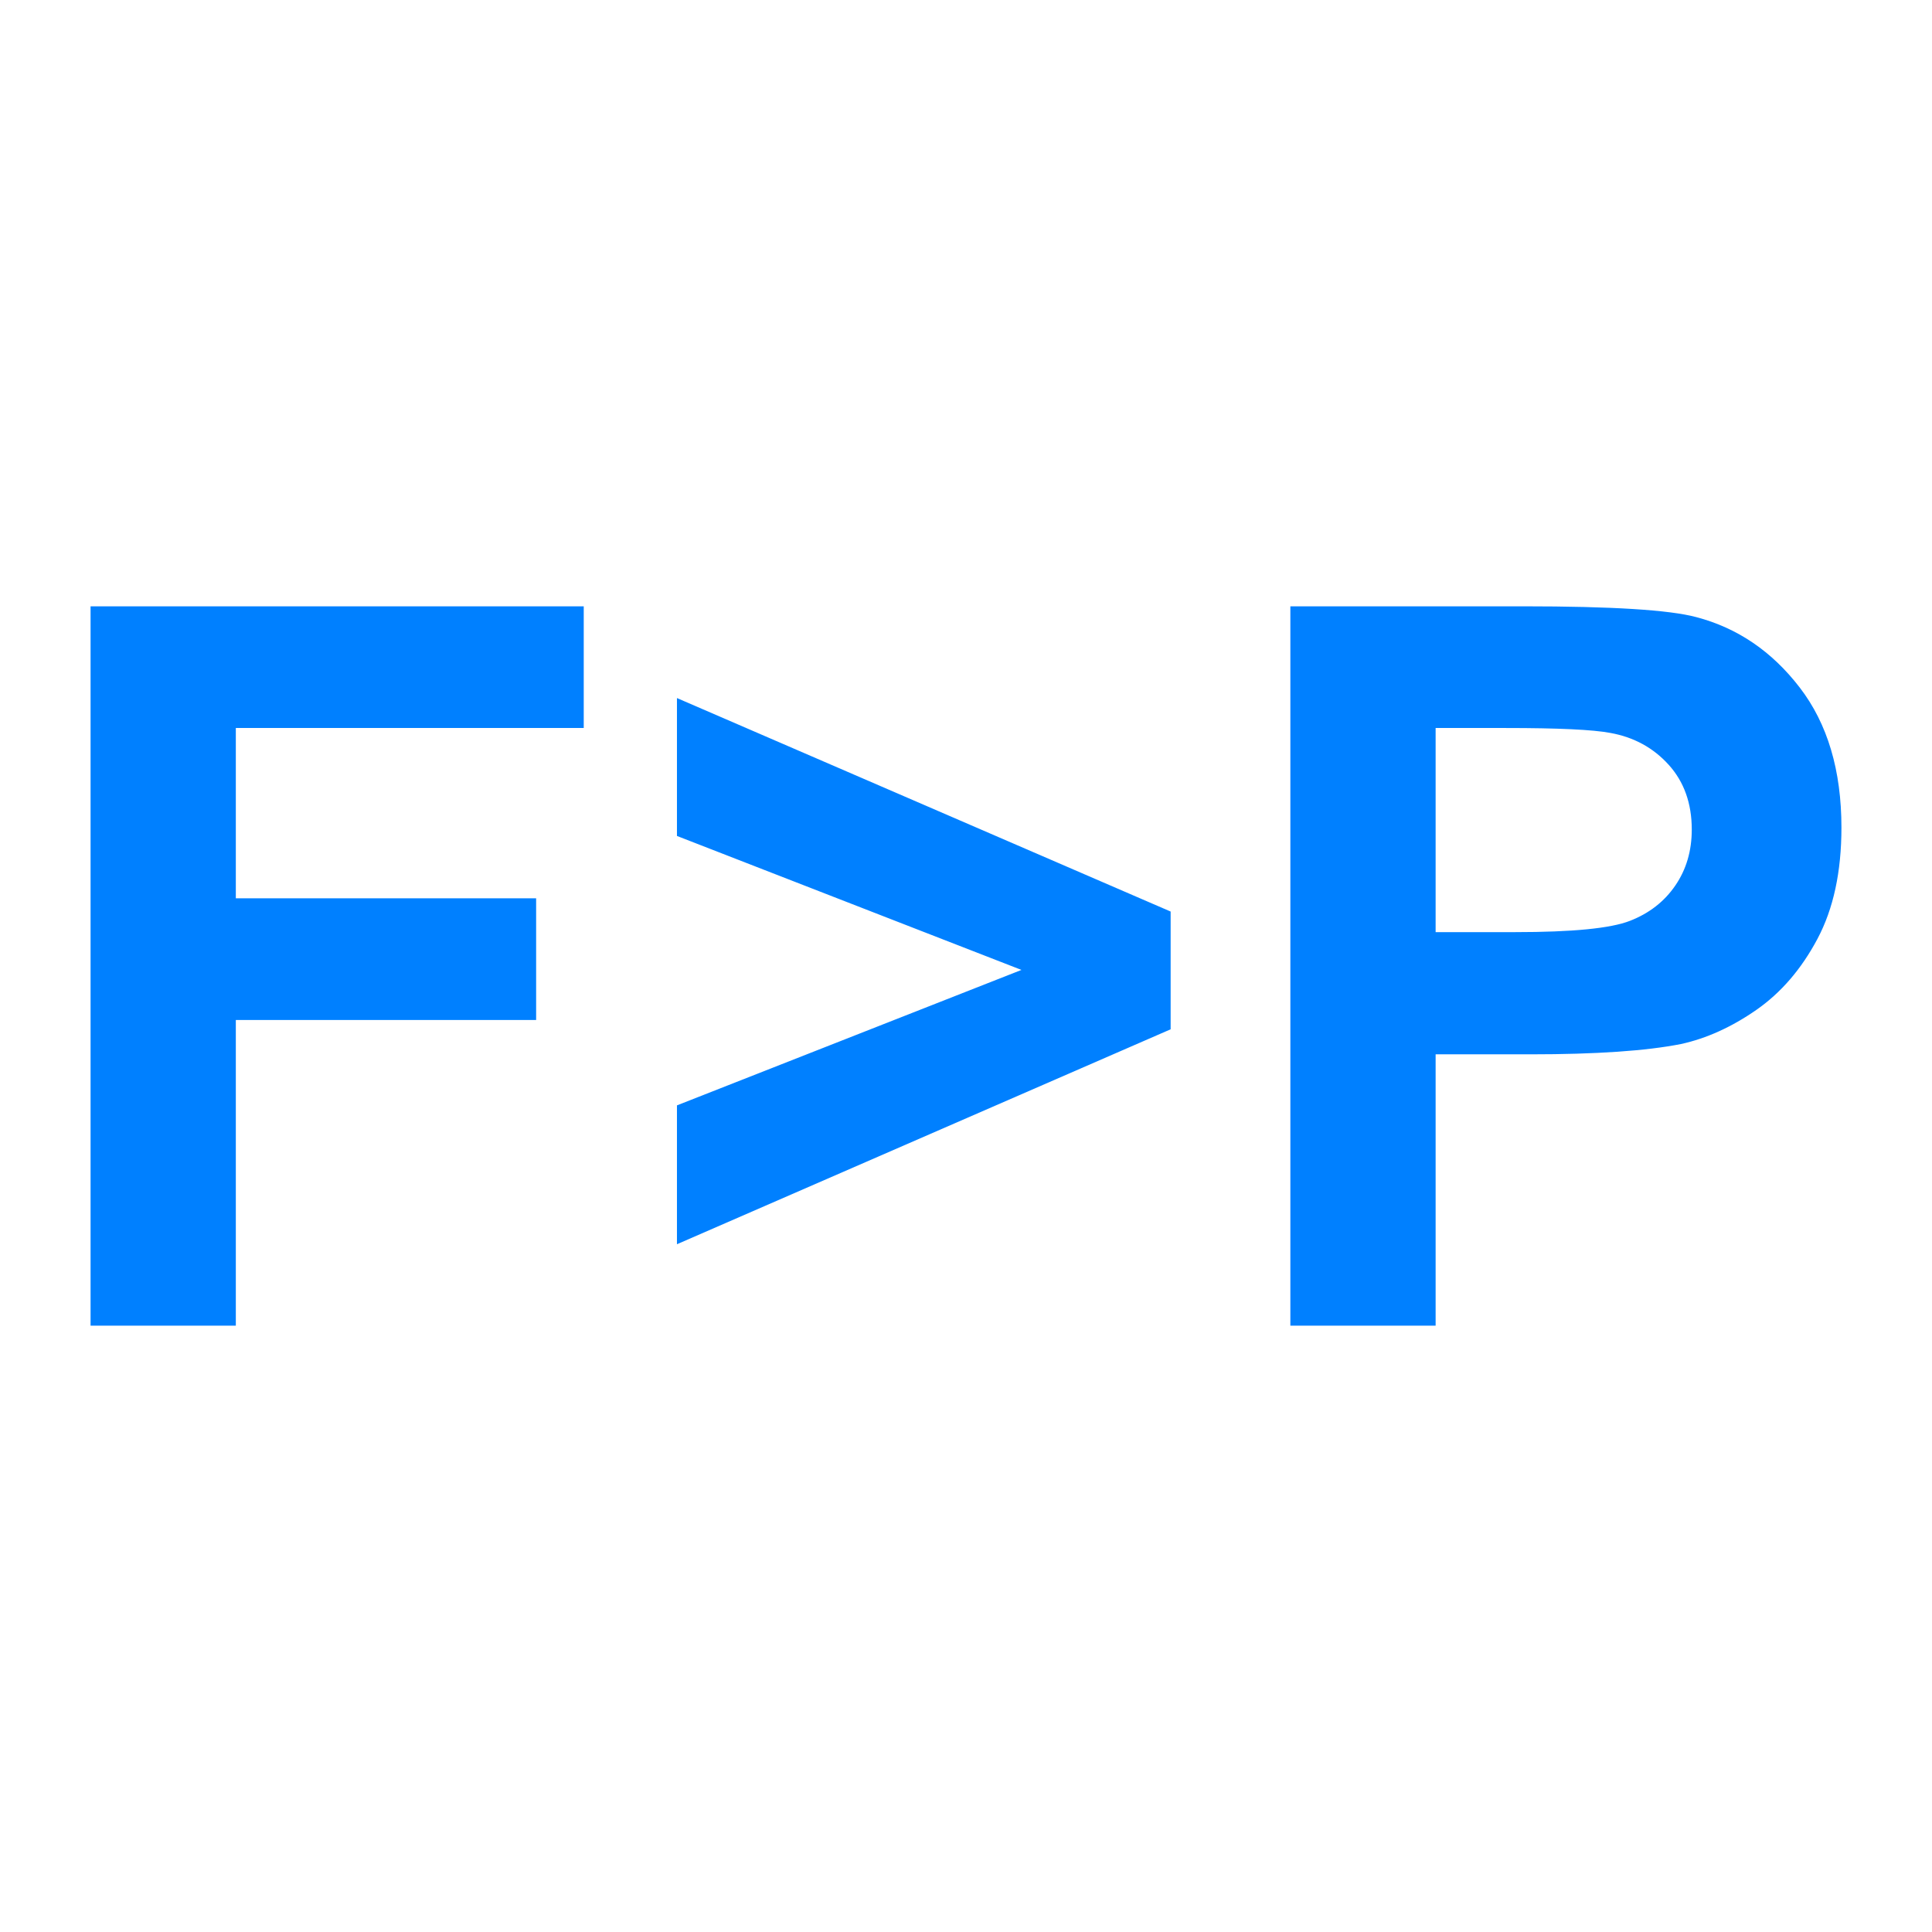
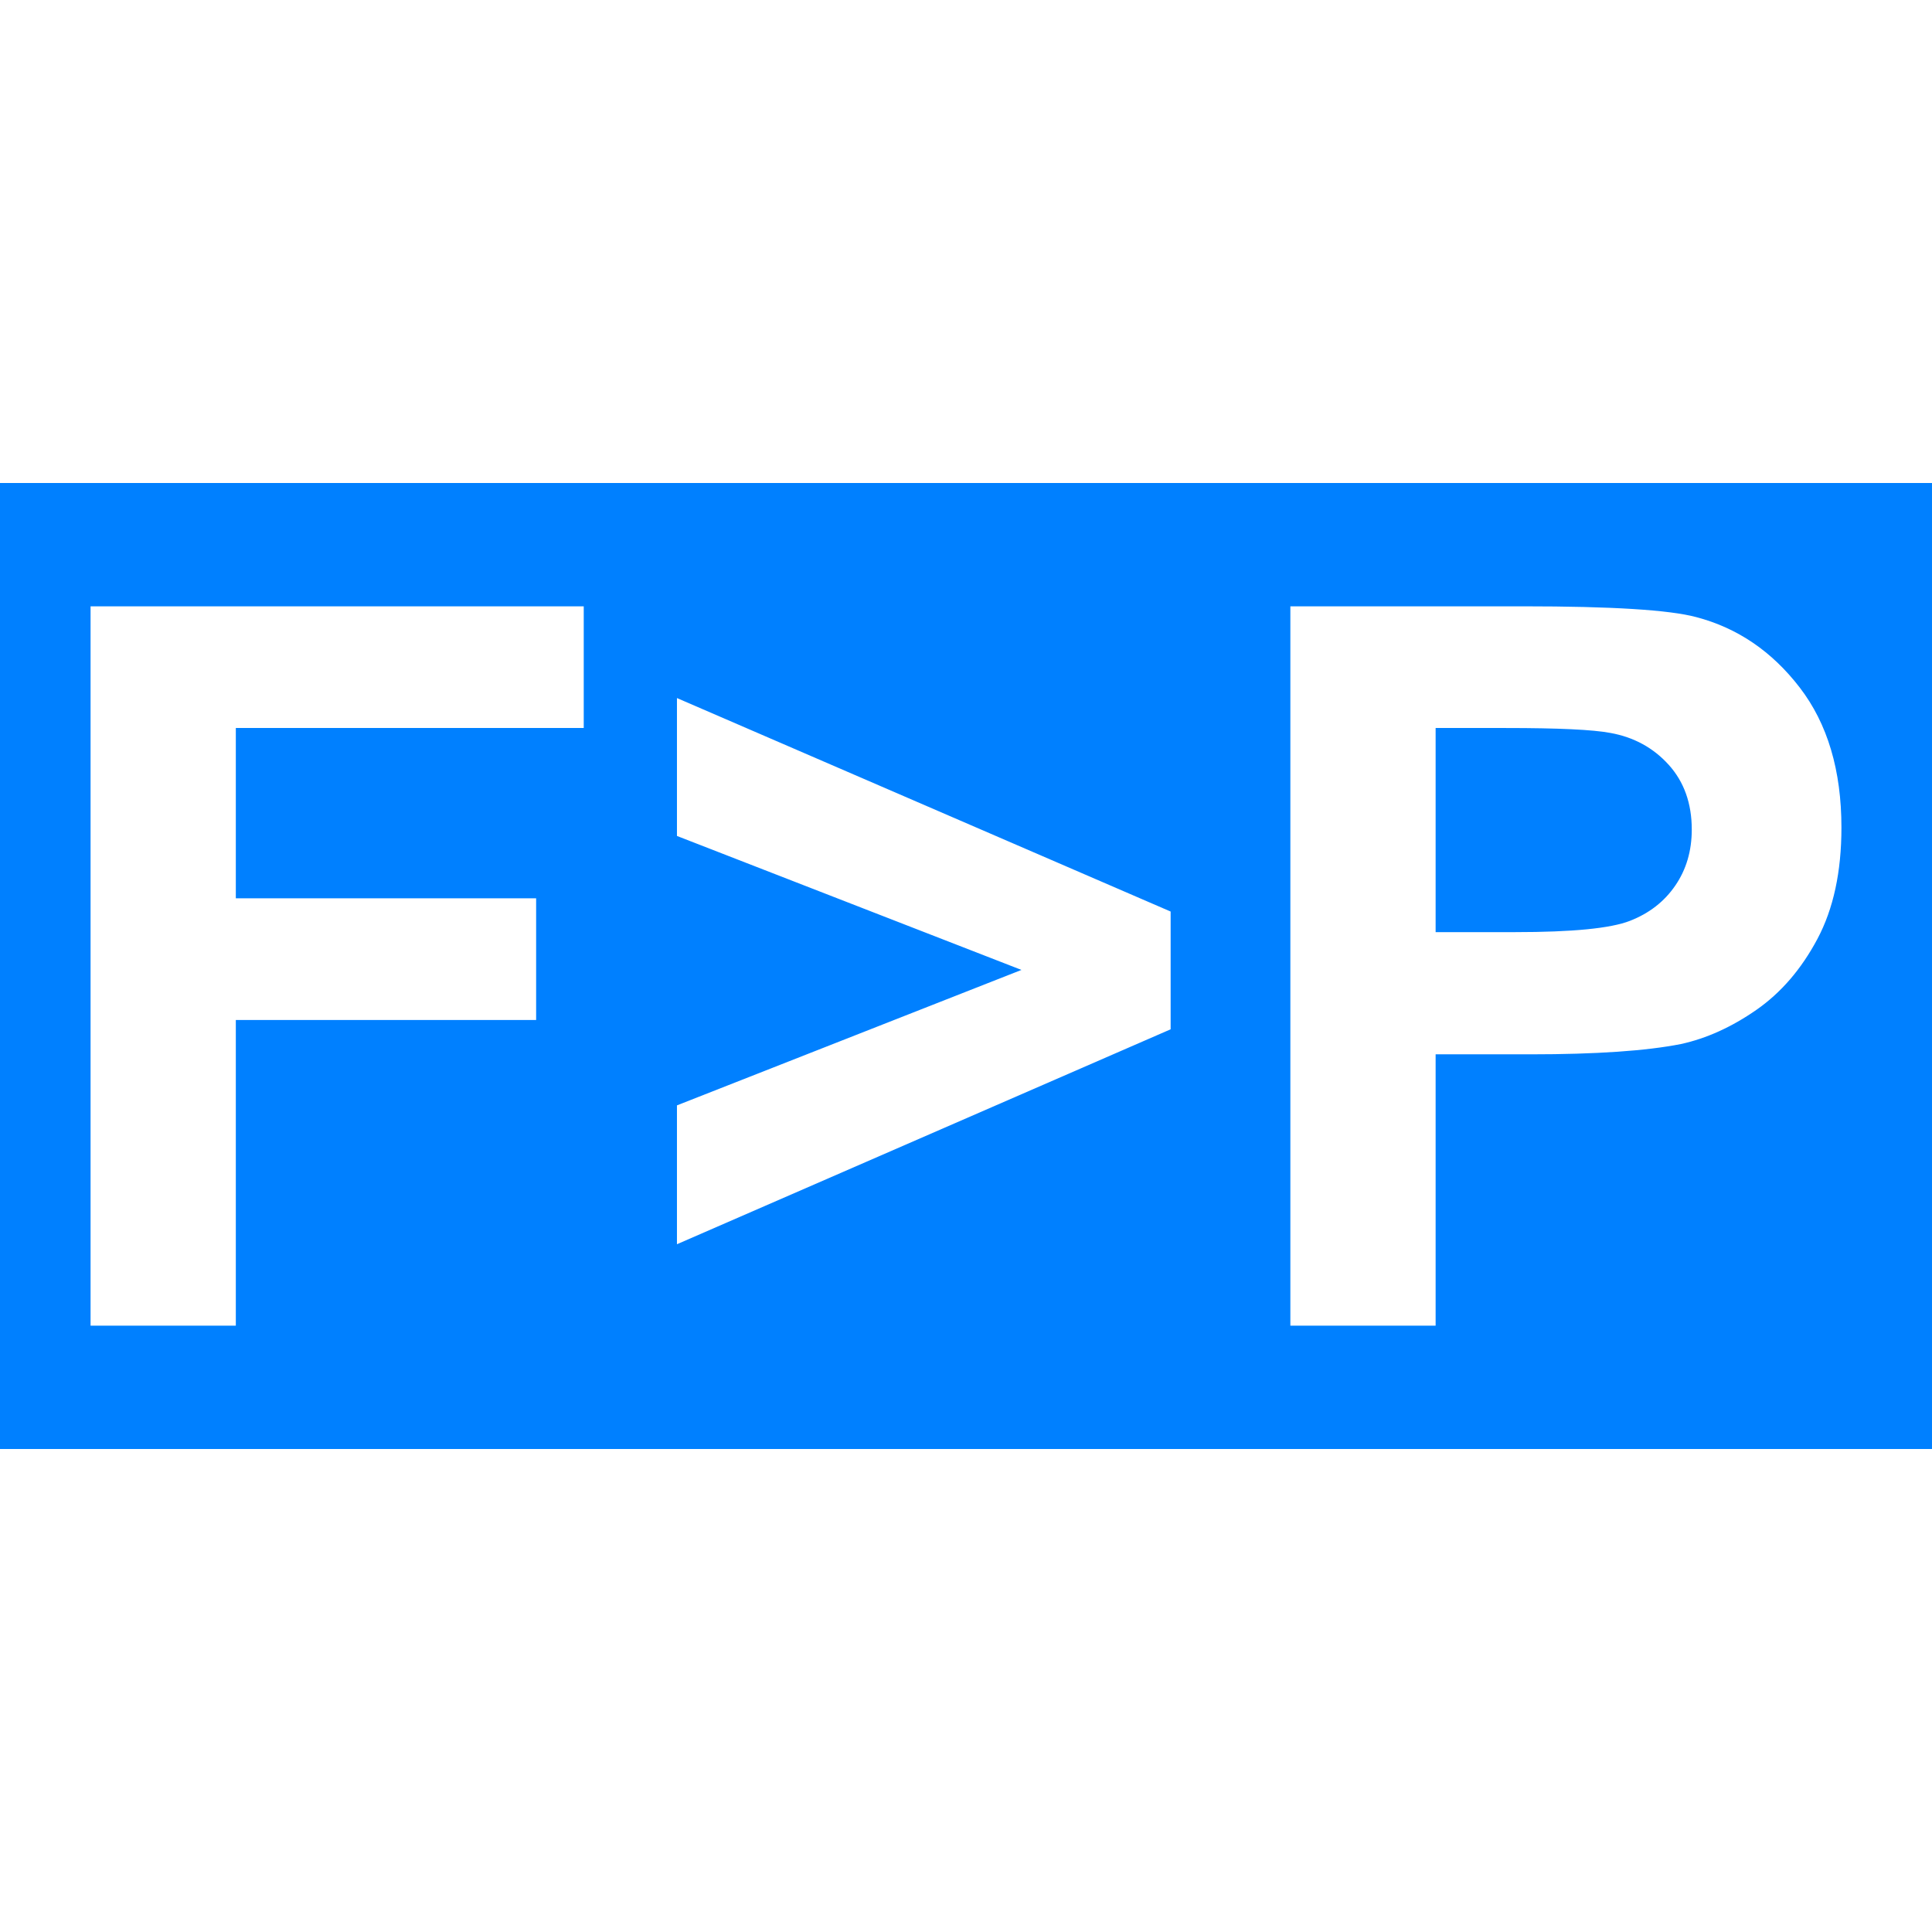
<svg xmlns="http://www.w3.org/2000/svg" width="64" height="64" viewBox="0 0 64 64">
-   <path fill="#0080ff" d="M3 43.915L3 20.085L19.337 20.085L19.337 24.116L7.812 24.116L7.812 29.757L17.76 29.757L17.76 33.788L7.812 33.788L7.812 43.915ZM22.425 41.217L22.425 36.617L33.837 32.13L22.425 27.692L22.425 23.124L38.779 30.196L38.779 34.097ZM42.745 43.915L42.745 20.085L50.466 20.085C53.392 20.085 55.3 20.204 56.188 20.442C57.554 20.8 58.697 21.577 59.618 22.775C60.539 23.972 61 25.519 61 27.416C61 28.879 60.734 30.109 60.203 31.106C59.672 32.103 58.998 32.886 58.18 33.455C57.361 34.024 56.53 34.4 55.684 34.585C54.536 34.812 52.872 34.926 50.694 34.926L47.557 34.926L47.557 43.915ZM47.557 24.116L47.557 30.878L50.19 30.878C52.087 30.878 53.354 30.754 53.994 30.504C54.633 30.255 55.134 29.865 55.497 29.334C55.861 28.803 56.042 28.185 56.042 27.481C56.042 26.614 55.787 25.899 55.278 25.335C54.769 24.772 54.124 24.419 53.344 24.279C52.769 24.17 51.615 24.116 49.881 24.116Z" />
+   <path fill="#0080ff" fill-rule="evenodd" d="M0 16H64V48H0ZM3 43.915L3 20.085L19.337 20.085L19.337 24.116L7.812 24.116L7.812 29.757L17.76 29.757L17.76 33.788L7.812 33.788L7.812 43.915ZM22.425 41.217L22.425 36.617L33.837 32.13L22.425 27.692L22.425 23.124L38.779 30.196L38.779 34.097ZM42.745 43.915L42.745 20.085L50.466 20.085C53.392 20.085 55.3 20.204 56.188 20.442C57.554 20.8 58.697 21.577 59.618 22.775C60.539 23.972 61 25.519 61 27.416C61 28.879 60.734 30.109 60.203 31.106C59.672 32.103 58.998 32.886 58.18 33.455C57.361 34.024 56.53 34.4 55.684 34.585C54.536 34.812 52.872 34.926 50.694 34.926L47.557 34.926L47.557 43.915ZM47.557 24.116L47.557 30.878L50.19 30.878C52.087 30.878 53.354 30.754 53.994 30.504C54.633 30.255 55.134 29.865 55.497 29.334C55.861 28.803 56.042 28.185 56.042 27.481C56.042 26.614 55.787 25.899 55.278 25.335C54.769 24.772 54.124 24.419 53.344 24.279C52.769 24.17 51.615 24.116 49.881 24.116Z" />
</svg>
